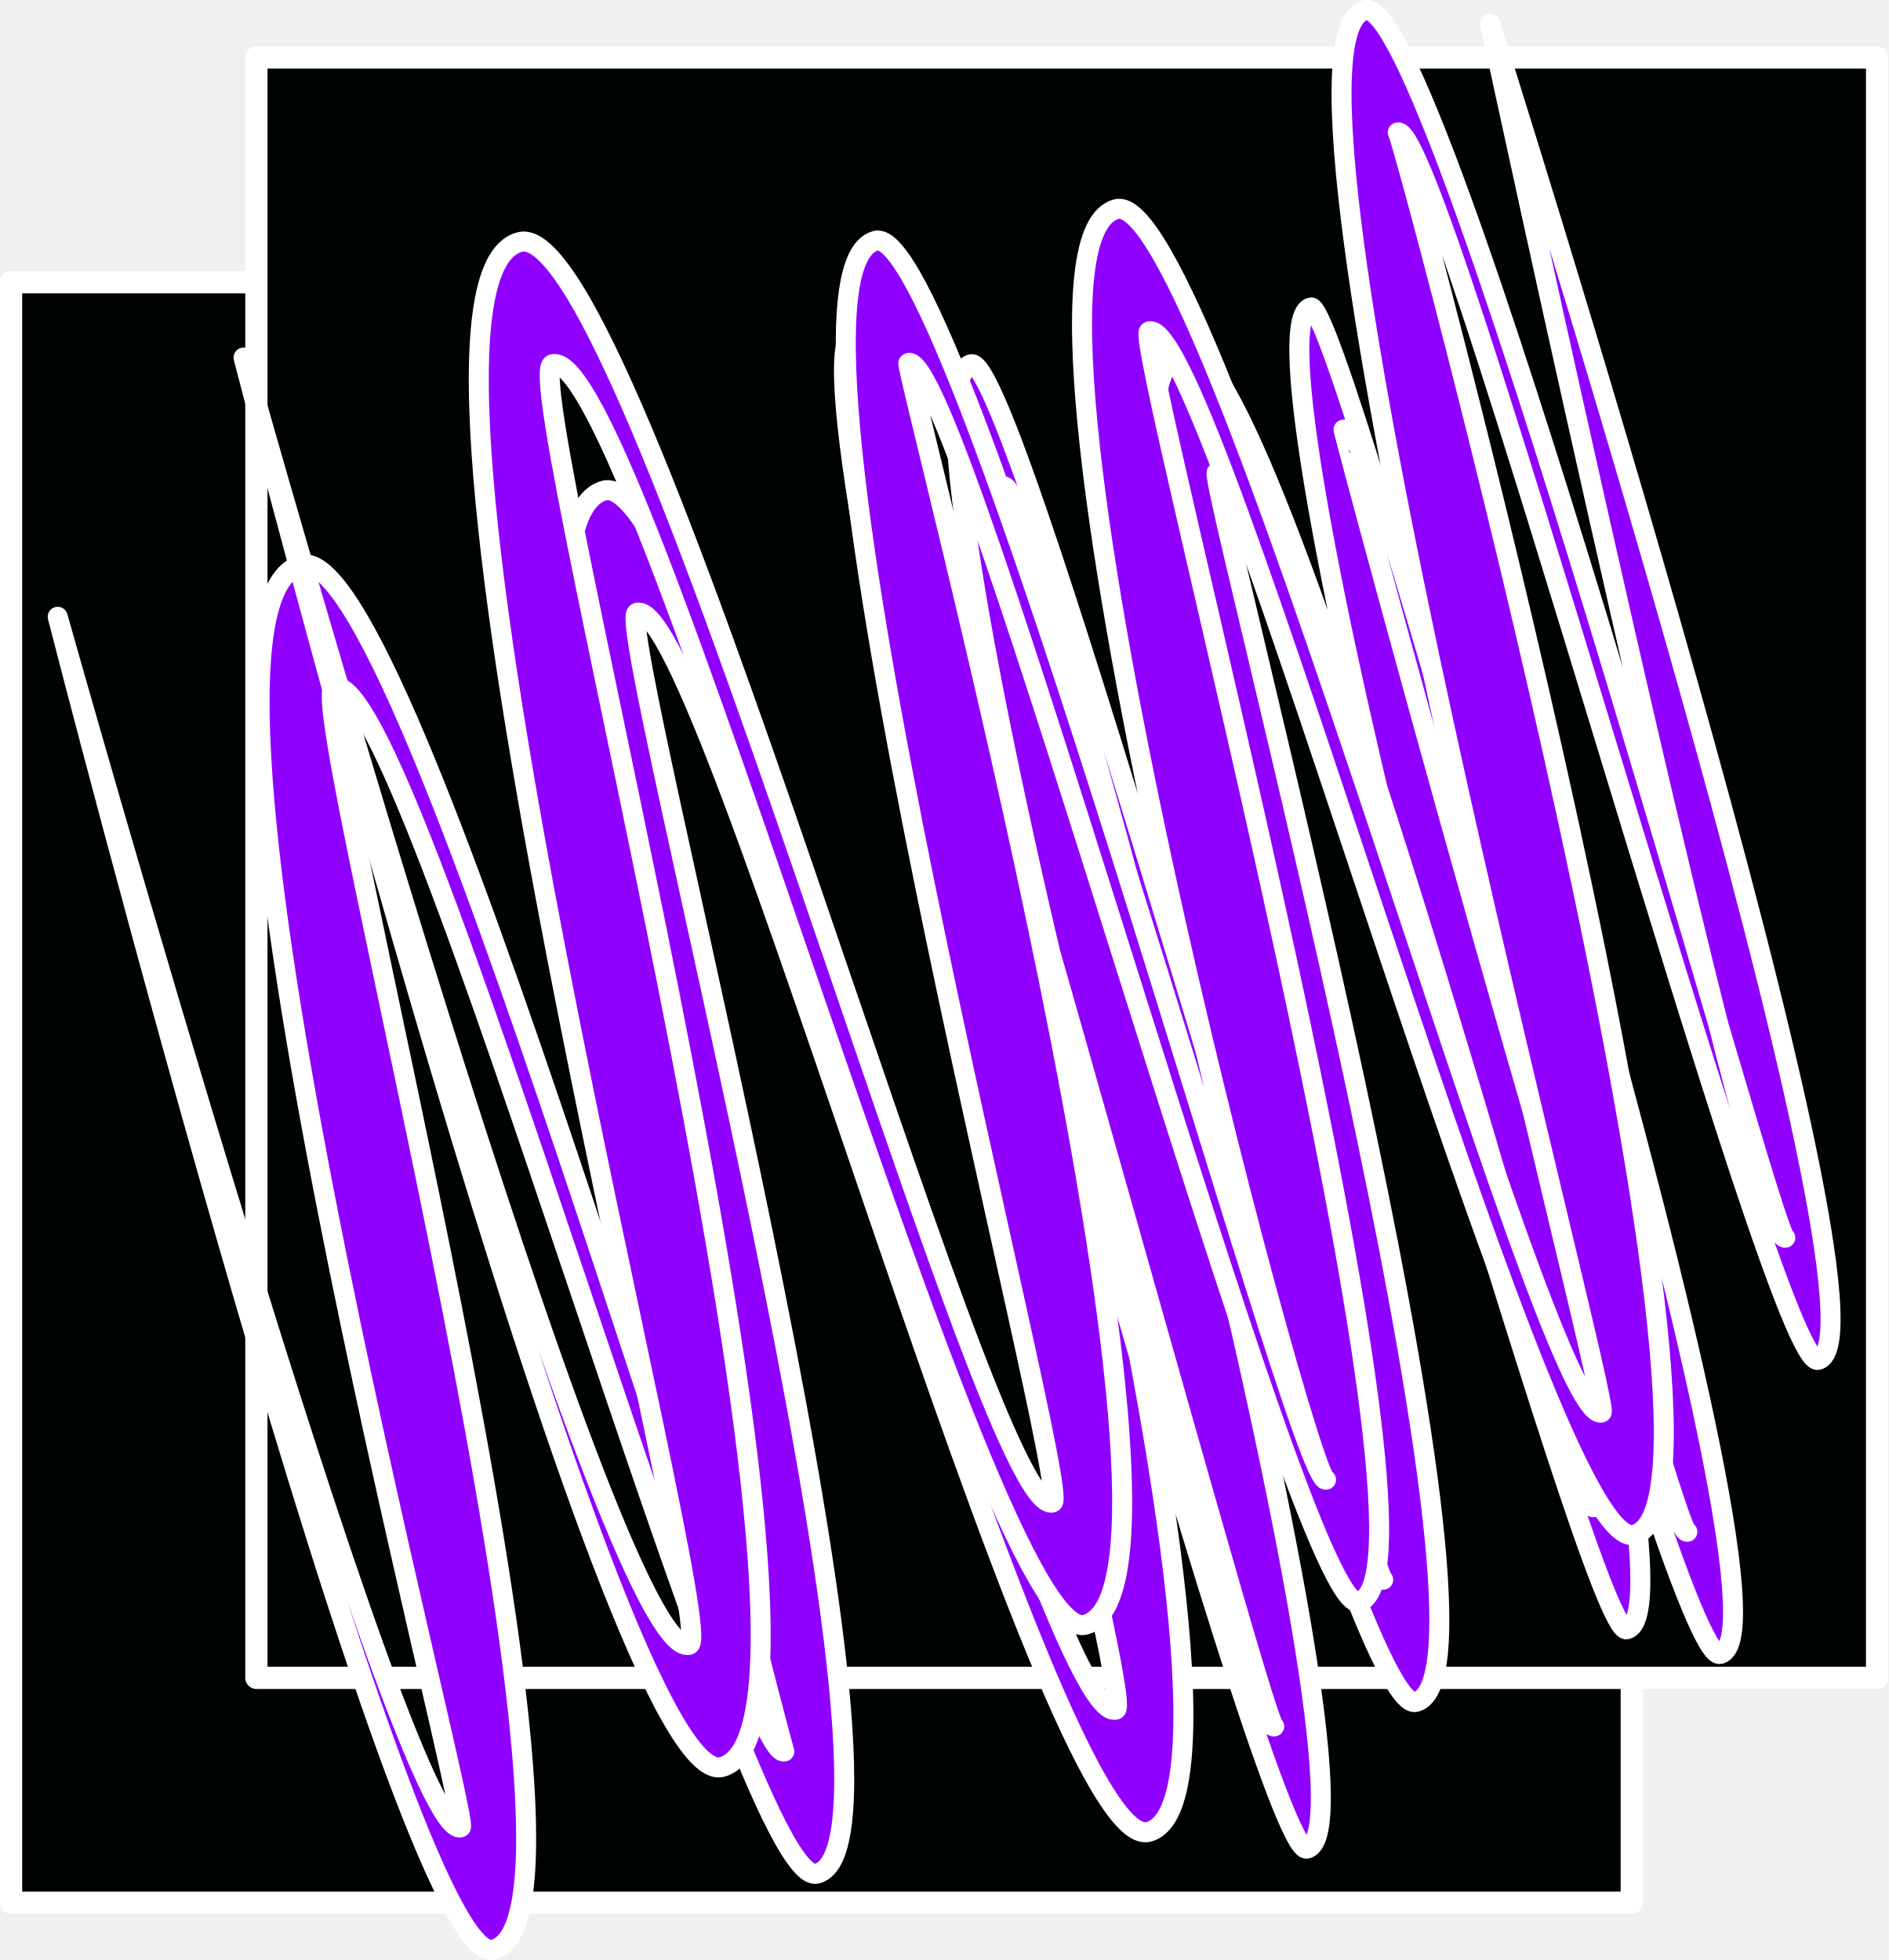
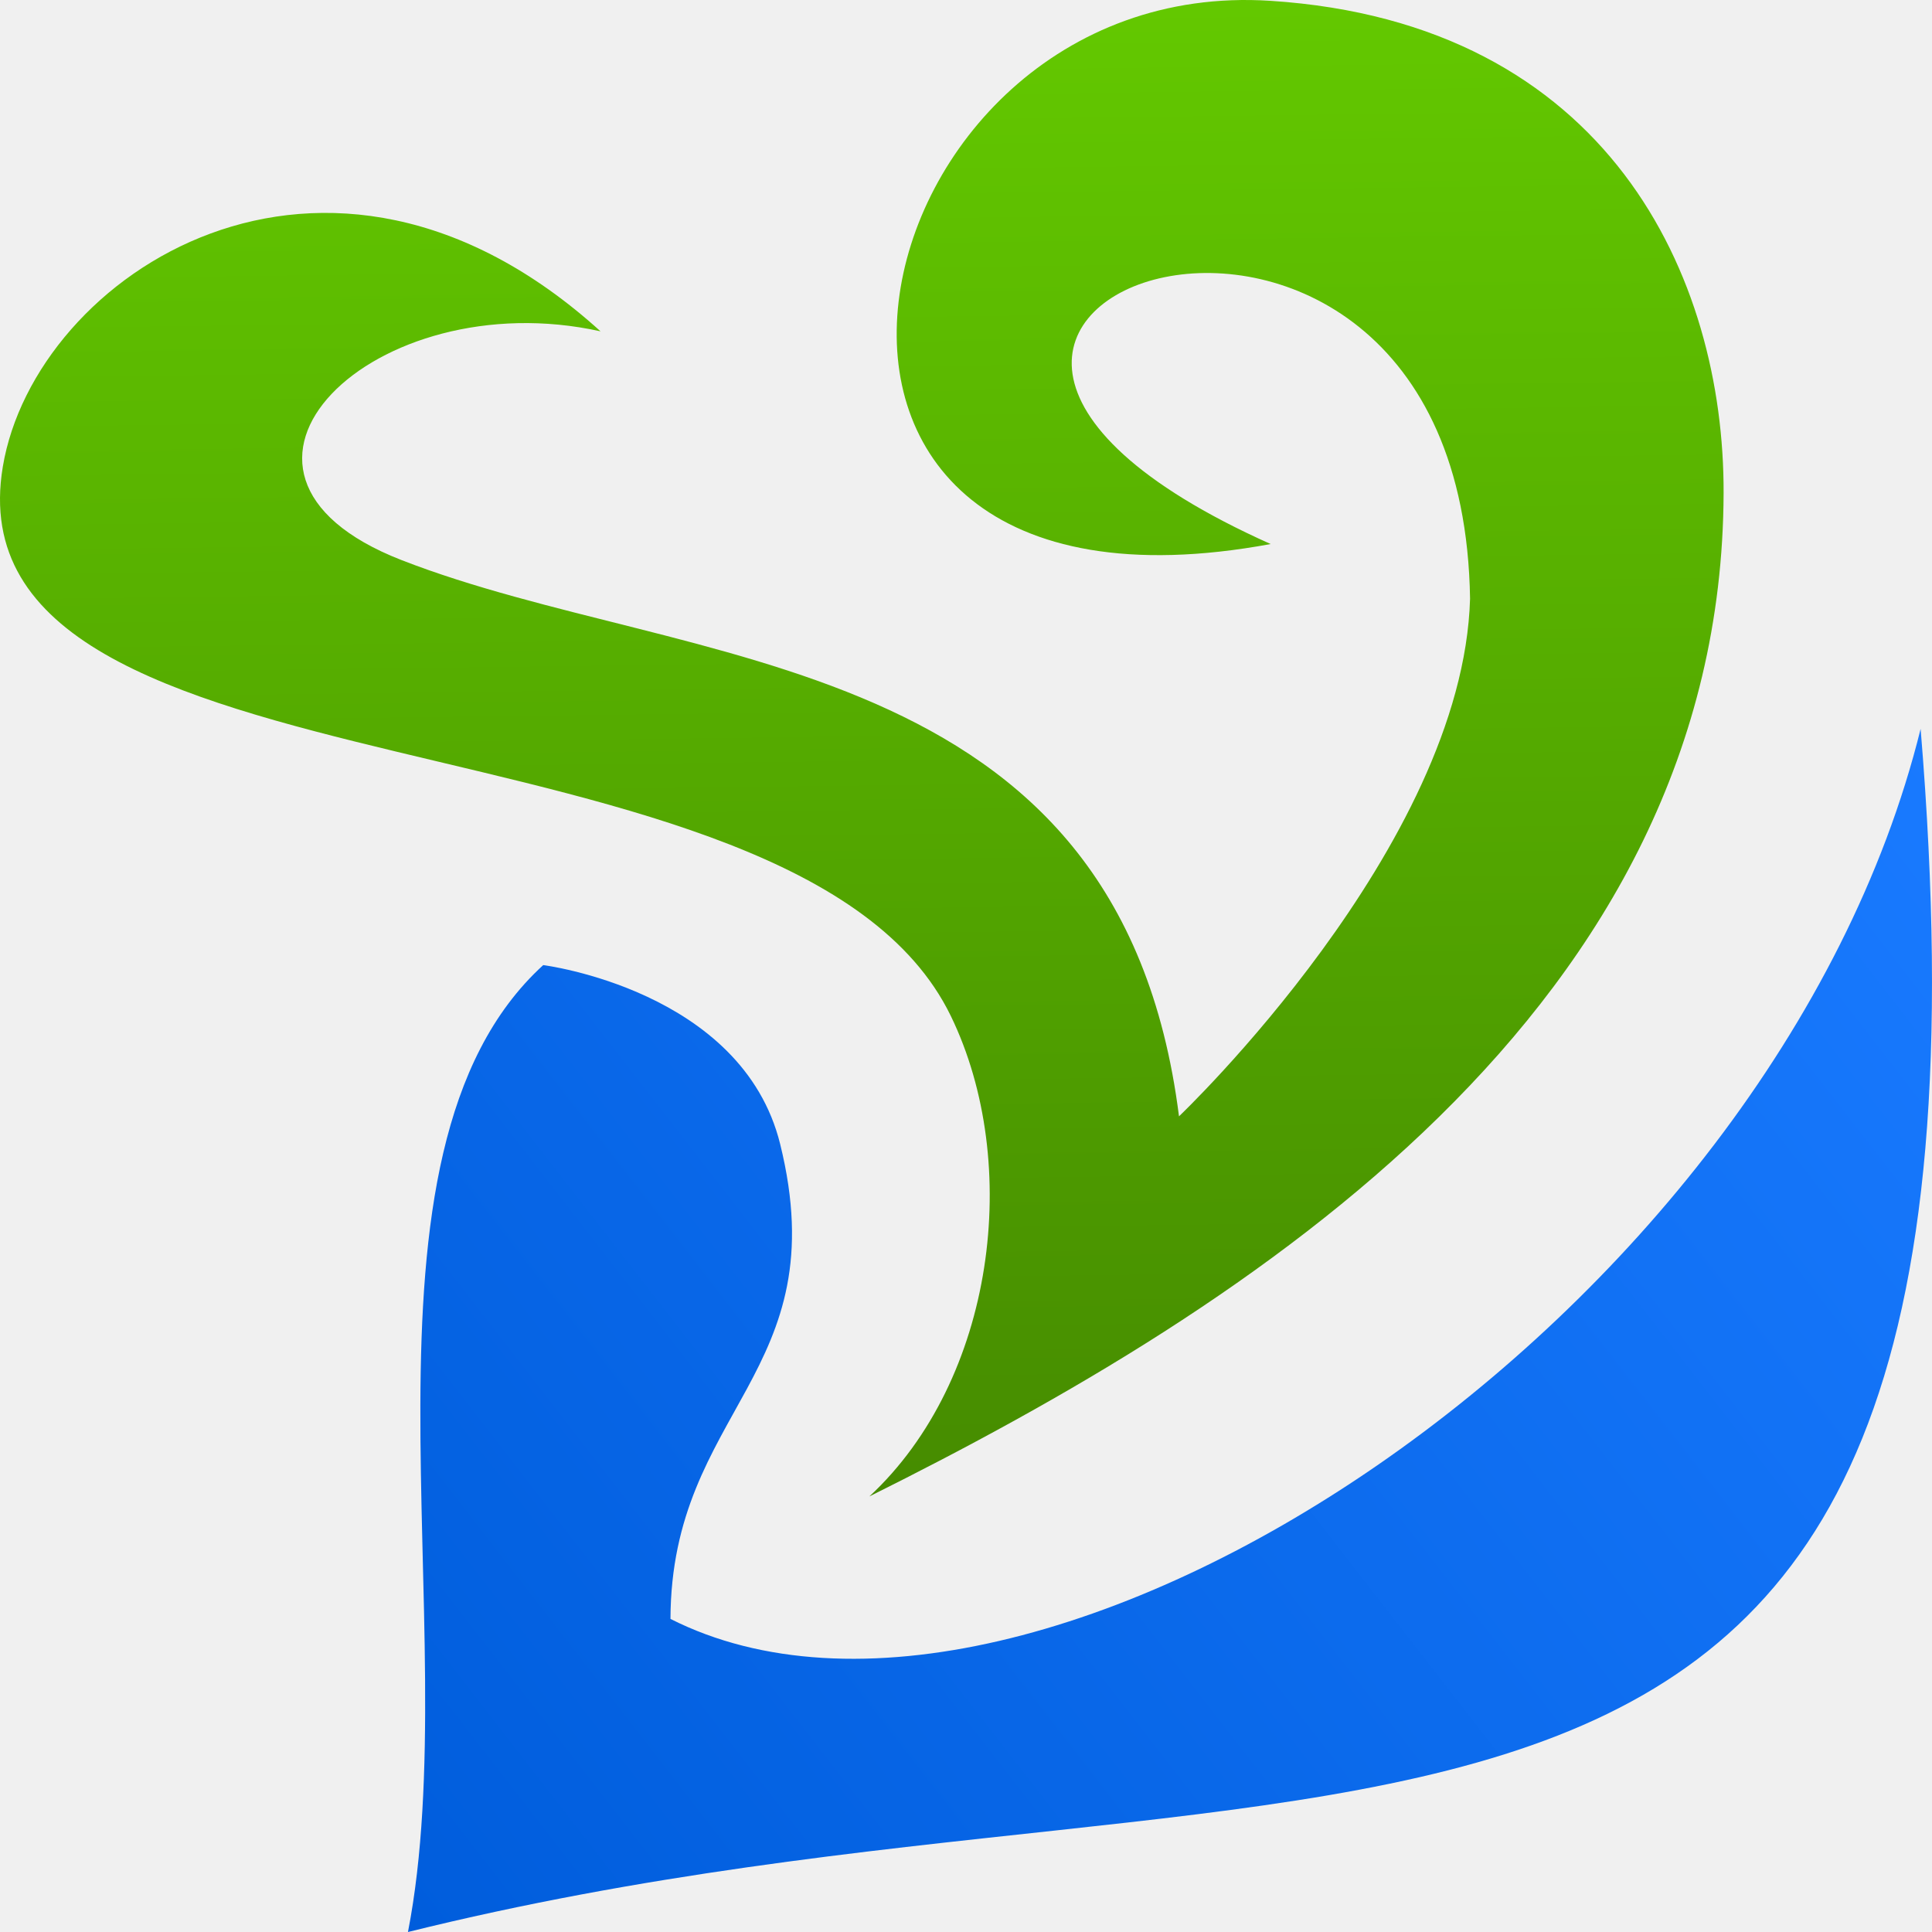
- <svg xmlns="http://www.w3.org/2000/svg" width="14.922mm" height="15.492mm" viewBox="0 0 14.922 15.492" version="1.1" id="svg4684">
-   <defs id="defs4678">
-     </defs>
-   <g id="layer1" transform="translate(-96.10431,-48.10502)">
-     <g style="display:inline;opacity:1;fill:#000400;fill-opacity:1" id="g4505" transform="matrix(1.163719,0,0,1.163719,95.98684,-184.6875)">
-       <path id="path4501" d="M 11.182,201.959 H 0.176 v 11.006 H 11.182 Z" style="opacity:1;fill:#000400;fill-opacity:1;stroke:#ffffff;stroke-width:0.151;stroke-linecap:round;stroke-linejoin:round;stroke-miterlimit:4;stroke-dasharray:none;stroke-dashoffset:0;stroke-opacity:1;paint-order:normal" />
-       <path style="opacity:1;fill:#000400;fill-opacity:1;stroke:#ffffff;stroke-width:0.151;stroke-linecap:round;stroke-linejoin:round;stroke-miterlimit:4;stroke-dasharray:none;stroke-dashoffset:0;stroke-opacity:1;paint-order:normal" d="M 12.848,200.432 H 1.842 v 11.006 H 12.848 Z" id="path4503" />
-     </g>
-     <g style="display:inline" transform="rotate(-15,-547.415,-280.6832)" id="g4511">
-       <path id="path4507" d="m -0.919,208.285 c 0,0 -0.5,10.318 -0.254,10.318 -0.129,0 -0.129,-10.118 -0.37,-10.118 -0.616,0 -0.616,9.739 -0.292,9.739 -0.05,0 -0.05,-9.672 -0.763,-9.672 -1.088,0 -1.088,9.795 -0.995,9.795 -0.283,0 -0.283,-10.123 -0.659,-10.123 -0.751,0 -0.751,11.02 -0.473,11.02 -0.097,0 -0.097,-11.513 -0.348,-11.513 -0.626,0 -0.626,11.061 -0.827,11.061 -0.577,0 -0.577,-10.354 -1.411,-10.354 -1.21,0 -1.21,9.995 -1.205,9.995 -0.37,0 -0.37,-10.047 -1.26,-10.047 -1.265,0 -1.265,9.965 -1.365,9.965 -0.475,0 -0.6,-10.067 -0.6,-10.067 0,0 -0.125,11.067 0.6,11.067 1.1,0 1.1,-9.965 1.365,-9.965 0.64,0 0.64,10.047 1.26,10.047 0.995,0 0.995,-9.995 1.205,-9.995 0.585,0 0.585,10.354 1.411,10.354 1.202,0 1.202,-11.061 0.827,-11.061 5.706e-4,0 5.706e-4,11.513 0.348,11.513 0.722,0 0.722,-11.02 0.473,-11.02 0.126,0 0.126,10.123 0.659,10.123 0.908,0 0.908,-9.795 0.995,-9.795 0.463,0 0.463,9.672 0.763,9.672 0.675,0 0.675,-9.739 0.292,-9.739 -0.009,0 -0.009,10.118 0.37,10.118 0.754,0 0.254,-11.318 0.254,-11.318 z" style="opacity:1;fill:#9000ff;fill-opacity:1;stroke:#ffffff;stroke-width:0.158;stroke-linecap:round;stroke-linejoin:round;stroke-miterlimit:4;stroke-dasharray:none;stroke-dashoffset:0;stroke-opacity:1;paint-order:normal" />
-       <path style="opacity:1;fill:#9000ff;fill-opacity:1;stroke:#ffffff;stroke-width:0.158;stroke-linecap:round;stroke-linejoin:round;stroke-miterlimit:4;stroke-dasharray:none;stroke-dashoffset:0;stroke-opacity:1;paint-order:normal" d="m 0.407,206.686 c 0,0 -0.5,9.872 -0.231,9.872 -0.106,0 -0.106,-10.231 -0.697,-10.231 -0.966,0 -0.966,11.19 -1.063,11.19 -0.472,0 -0.472,-10.18 -1.242,-10.18 -1.145,0 -1.145,10.129 -0.999,10.129 -0.229,0 -0.229,-10.38 -0.903,-10.38 -1.049,0 -1.049,9.995 -1.231,9.995 -0.557,0 -0.557,-10.713 -1.489,-10.713 -1.307,0 -1.307,11.056 -1.576,11.056 -0.643,0 -0.768,-10.739 -0.768,-10.739 0,0 -0.125,11.739 0.768,11.739 1.268,0 1.268,-11.056 1.576,-11.056 0.682,0 0.682,10.713 1.489,10.713 1.182,0 1.182,-9.995 1.231,-9.995 0.424,0 0.424,10.38 0.903,10.38 0.854,0 0.854,-10.129 0.999,-10.129 0.52,0 0.52,10.18 1.242,10.18 1.097,0 1.097,-11.19 1.063,-11.19 0.341,0 0.341,10.231 0.697,10.231 0.731,0 0.231,-10.872 0.231,-10.872 z" id="path4509" />
+ <svg xmlns="http://www.w3.org/2000/svg" xmlns:xlink="http://www.w3.org/1999/xlink" width="257.32mm" height="257.32mm" viewBox="0 0 257.32 257.32" version="1.1" id="svg13194">
+   <defs id="defs13188">
+     <linearGradient id="linearGradient956">
+       <stop style="stop-color:#005ddc;stop-opacity:1" offset="0" id="stop952" />
+       <stop style="stop-color:#197aff;stop-opacity:1" offset="1" id="stop954" />
+     </linearGradient>
+     <linearGradient id="linearGradient938">
+       <stop style="stop-color:#468c00;stop-opacity:1" offset="0" id="stop934" />
+       <stop style="stop-color:#63c800;stop-opacity:1" offset="1" id="stop936" />
+     </linearGradient>
+     <linearGradient xlink:href="#linearGradient938" id="linearGradient940" x1="-4.091" y1="185.621" x2="-6.571" y2="-11.163" gradientUnits="userSpaceOnUse" />
+     <linearGradient xlink:href="#linearGradient956" id="linearGradient958" x1="-75.782" y1="243.305" x2="127.676" y2="85.449" gradientUnits="userSpaceOnUse" />
+   </defs>
+   <g id="layer2" style="display:inline" transform="translate(34.70506,-19.00424)" />
+   <g id="layer1" transform="translate(106.6802,28.88026)" style="display:inline">
+     <g id="g962" transform="translate(22.85551,-16.52811)">
+       <path style="display:inline;opacity:1;fill:url(#linearGradient940);fill-opacity:1;stroke:none;stroke-width:10.583;stroke-linecap:round;stroke-linejoin:round;stroke-miterlimit:4;stroke-dasharray:none;stroke-dashoffset:0;stroke-opacity:1;paint-order:stroke fill markers" d="m -129.16,49.803 c 4.265,-25.574 42.987,-51.231 79.608,-18.026 -30.117,-6.676 -56.546,18.753 -26.524,30.46 38.13,14.868 95.652,11.445 103.569,74.093 v 0 c 0,0 37.829,-35.944 38.766,-68.947 C 65.165,-4.856 -32.317,27.875 39.703,60.107 -35.977,74.102 -16.741,-15.895 39.662,-12.244 84.764,-9.324 100.121,24.613 100.028,53.316 99.804,121.996 37.144,161.628 -13.745,186.956 3.025,171.383 6.627,142.596 -2.892,122.975 -23.517,80.461 -136.87,96.032 -129.16,49.803 Z" id="path1548" />
+       <path id="path1668" d="M 126.269,84.723 C 106.722,163.709 8.313,227.811 -40.237,203.269 c 0.095,-27.976 22.172,-32.637 14.611,-63.241 -5.068,-20.514 -31.558,-23.84 -31.558,-23.84 -27.523,25.107 -10.11,88.237 -18.015,128.78 C 50.013,213.932 140.732,259.672 126.269,84.723 Z" style="display:inline;opacity:1;fill:url(#linearGradient958);fill-opacity:1;stroke:none;stroke-width:5.794;stroke-linecap:square;stroke-linejoin:miter;stroke-miterlimit:12;stroke-dasharray:none;stroke-dashoffset:0;stroke-opacity:1;paint-order:normal" />
    </g>
  </g>
</svg>
